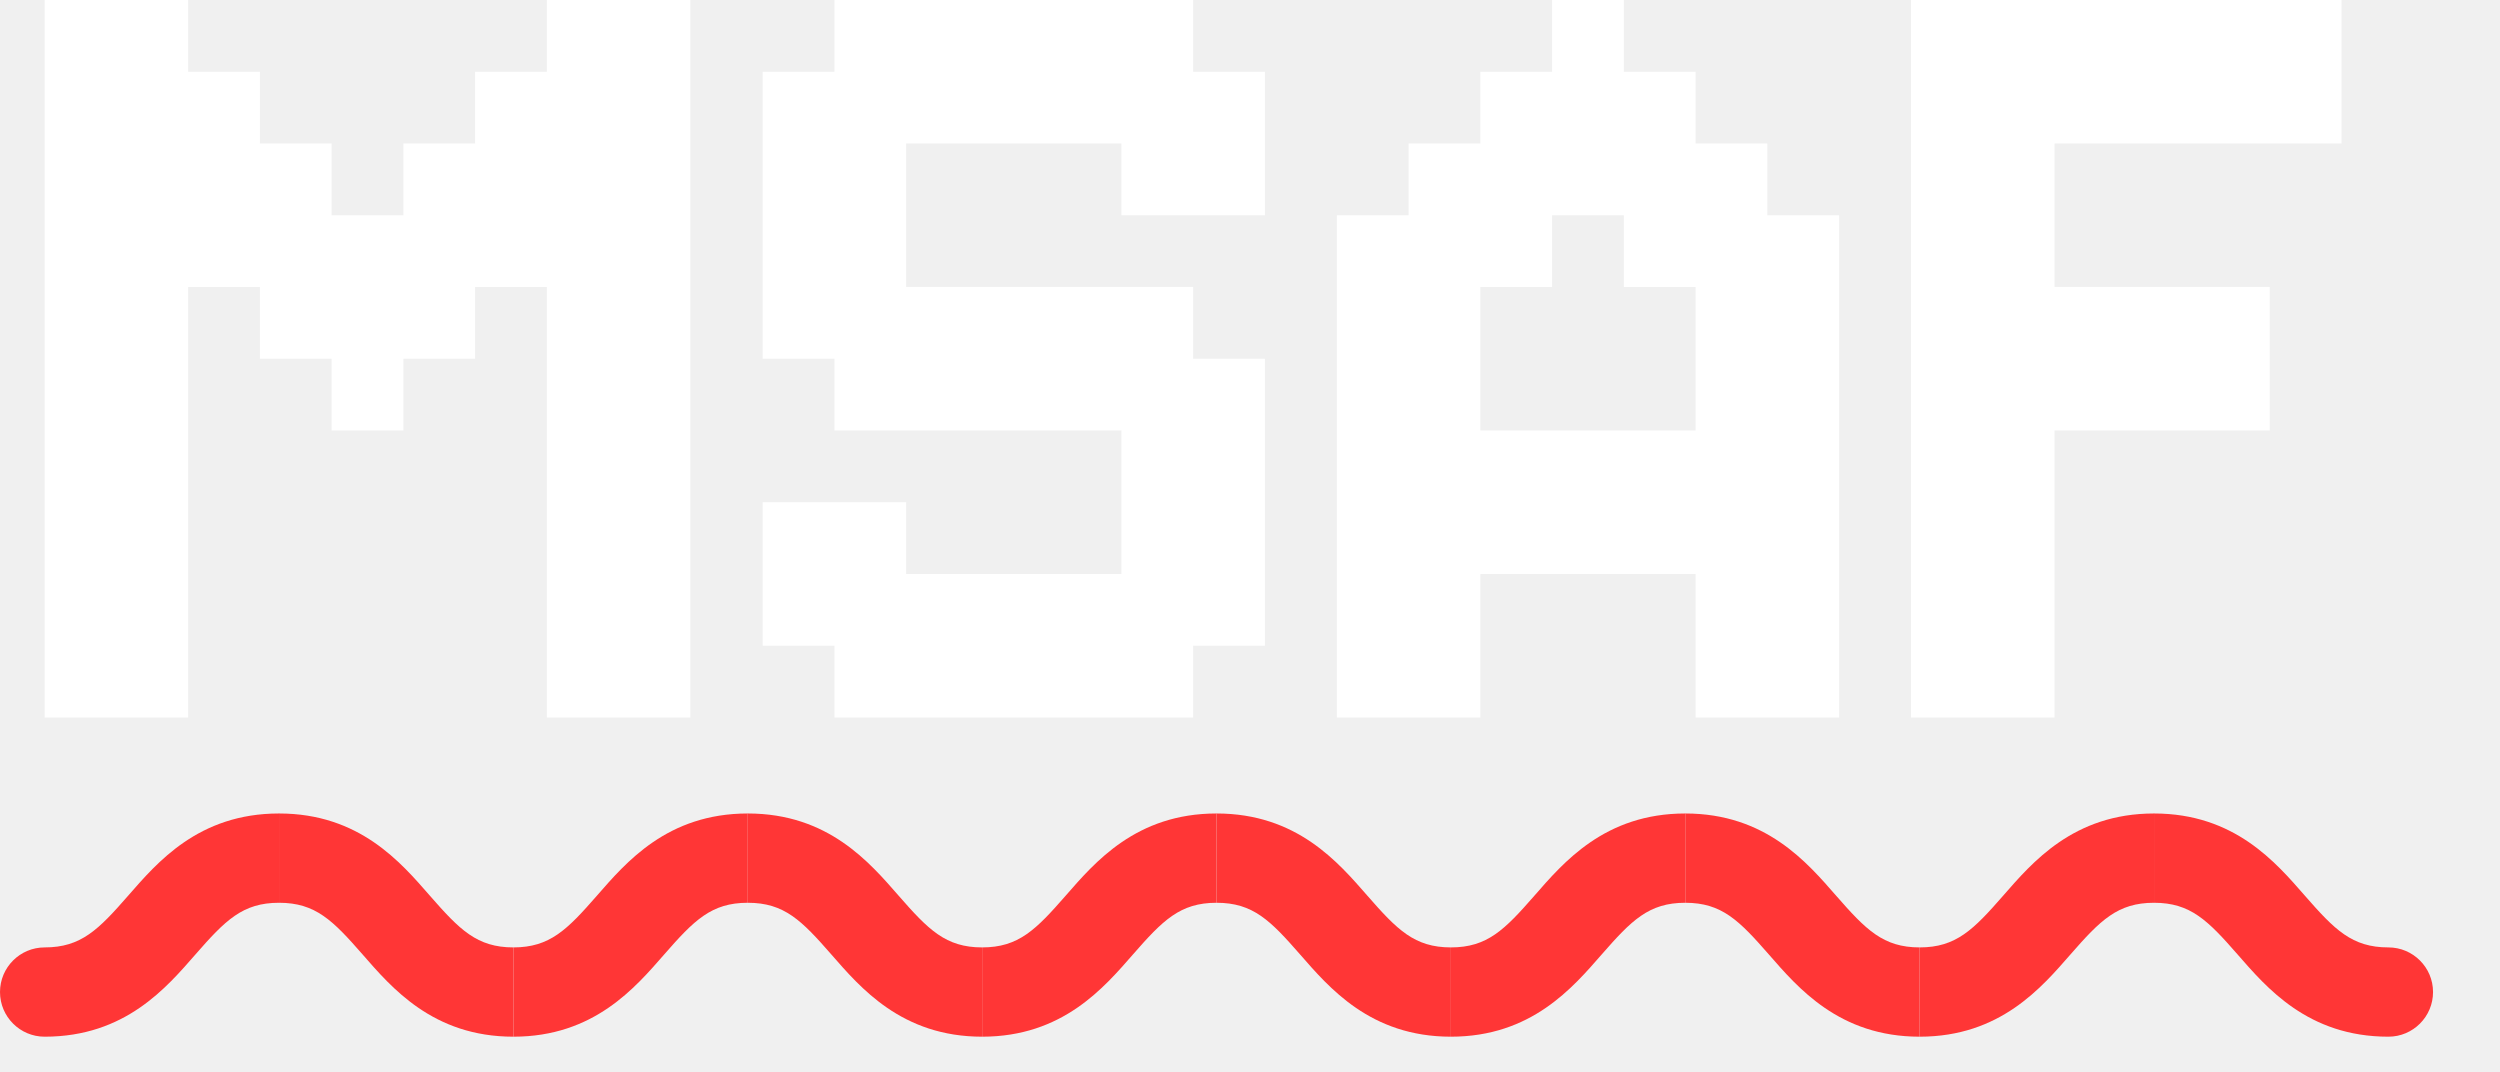
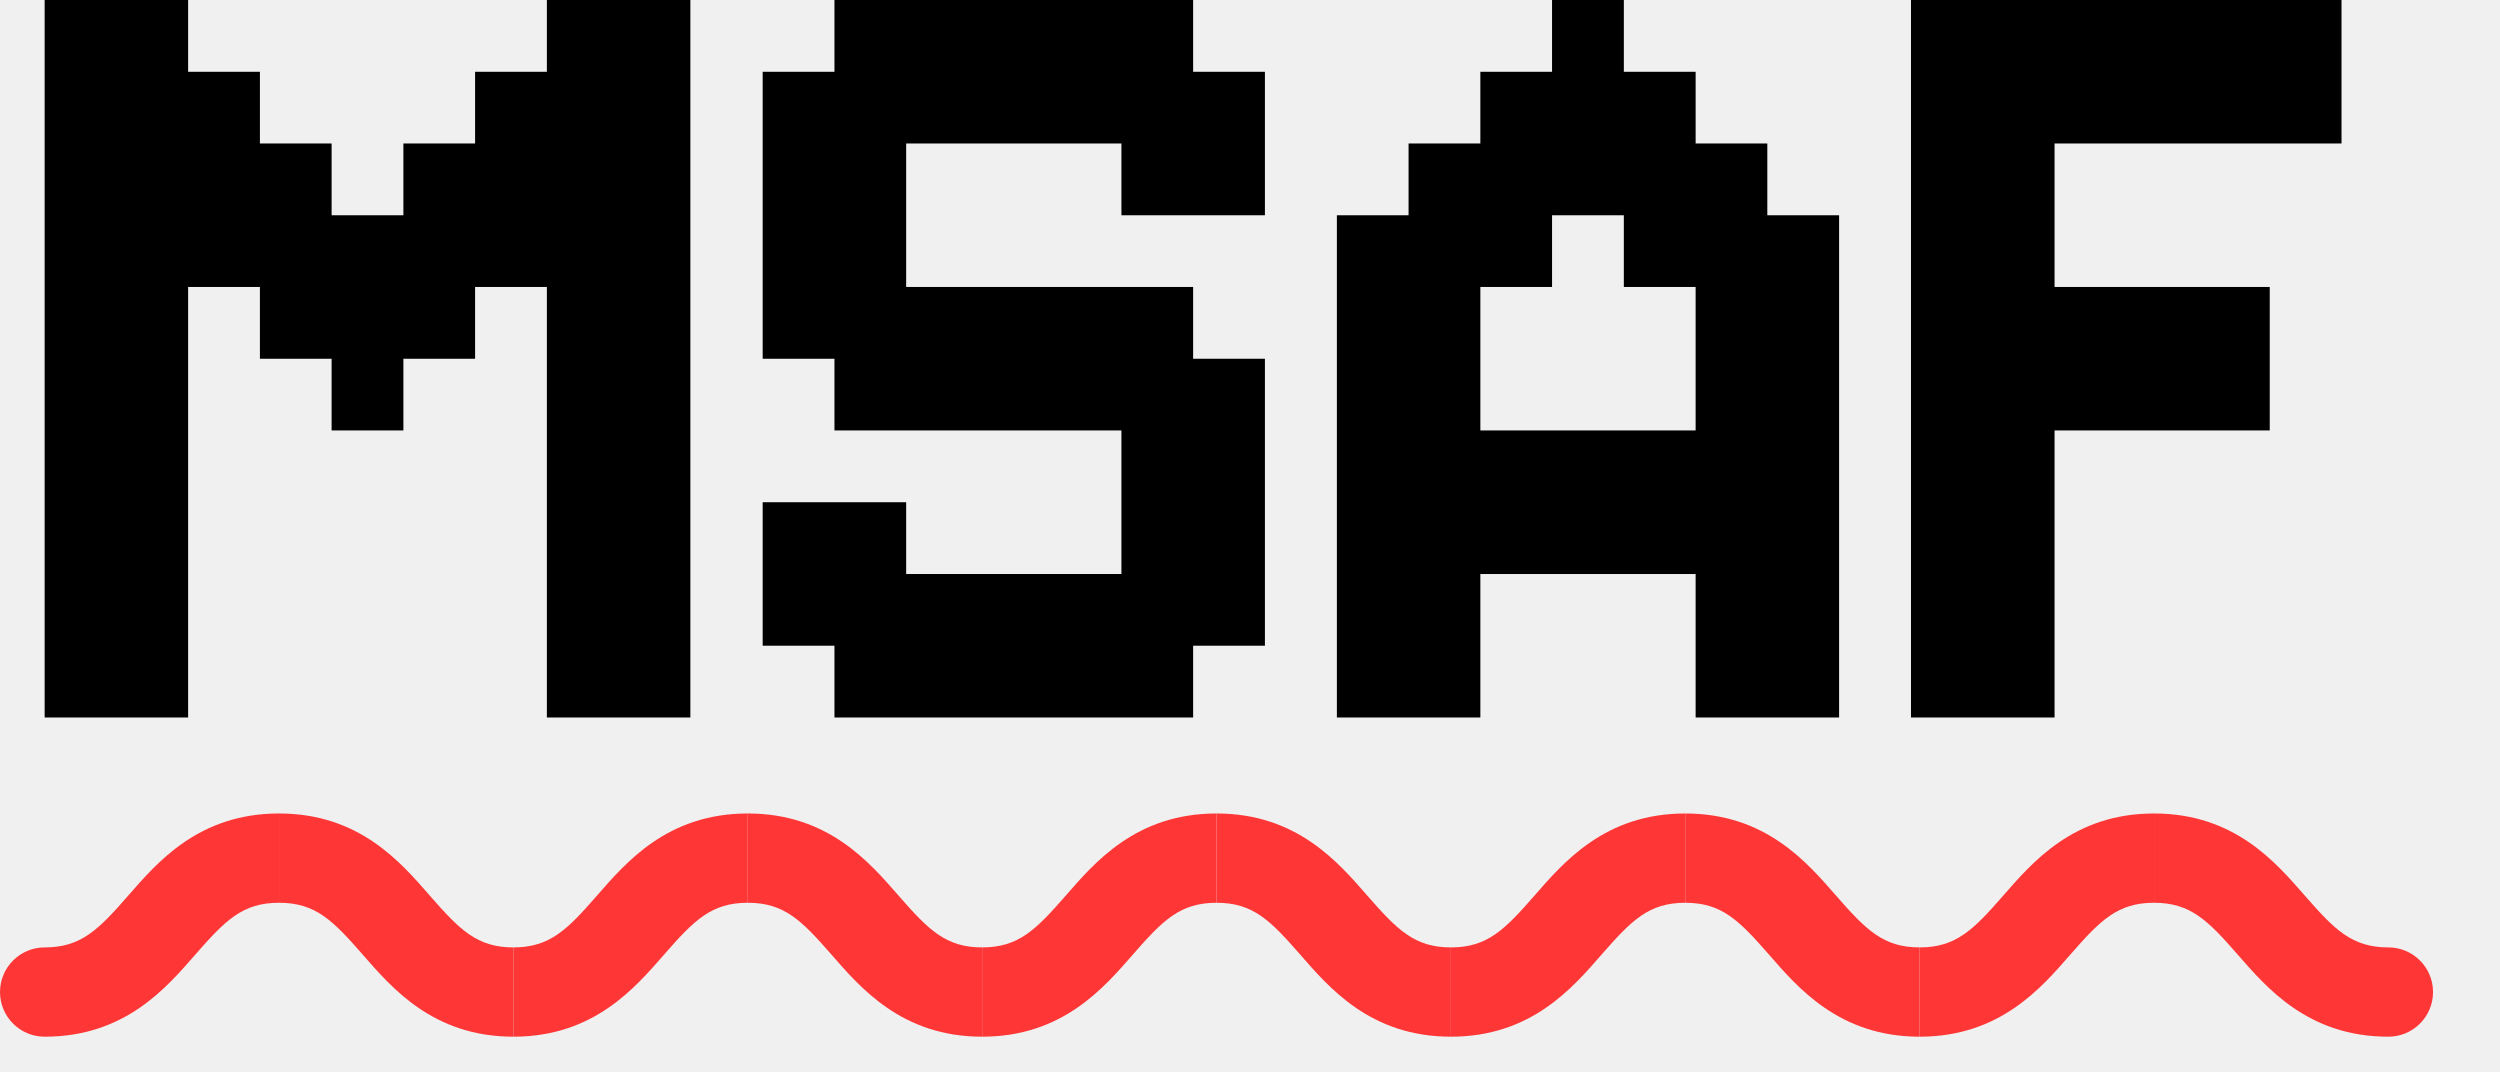
<svg xmlns="http://www.w3.org/2000/svg" width="28" height="12" viewBox="0 0 28 12" fill="none">
-   <path d="M0.5 7.232H1.304V8.036H0.5V7.232ZM0.5 6.429H1.304V7.232H0.5V6.429ZM0.5 5.625H1.304V6.429H0.5V5.625ZM0.5 4.821H1.304V5.625H0.5V4.821ZM0.5 4.018H1.304V4.821H0.5V4.018ZM0.5 3.214H1.304V4.018H0.5V3.214ZM1.304 3.214H2.107V4.018H1.304V3.214ZM1.304 2.411H2.107V3.214H1.304V2.411ZM1.304 1.607H2.107V2.411H1.304V1.607ZM1.304 0.804H2.107V1.607H1.304V0.804ZM0.5 0.804H1.304V1.607H0.5V0.804ZM0.5 0H1.304V0.804H0.5V0ZM0.5 1.607H1.304V2.411H0.5V1.607ZM0.5 2.411H1.304V3.214H0.5V2.411ZM1.304 0H2.107V0.804H1.304V0ZM1.304 4.018H2.107V4.821H1.304V4.018ZM1.304 4.821H2.107V5.625H1.304V4.821ZM1.304 5.625H2.107V6.429H1.304V5.625ZM1.304 6.429H2.107V7.232H1.304V6.429ZM1.304 7.232H2.107V8.036H1.304V7.232ZM2.107 1.607H2.911V2.411H2.107V1.607ZM2.107 2.411H2.911V3.214H2.107V2.411ZM2.911 2.411H3.714V3.214H2.911V2.411ZM2.911 3.214H3.714V4.018H2.911V3.214ZM3.714 3.214H4.518V4.018H3.714V3.214ZM3.714 4.018H4.518V4.821H3.714V4.018ZM4.518 3.214H5.321V4.018H4.518V3.214ZM4.518 2.411H5.321V3.214H4.518V2.411ZM5.321 2.411H6.125V3.214H5.321V2.411ZM5.321 1.607H6.125V2.411H5.321V1.607ZM6.125 0H6.929V0.804H6.125V0ZM6.125 0.804H6.929V1.607H6.125V0.804ZM6.125 1.607H6.929V2.411H6.125V1.607ZM6.125 2.411H6.929V3.214H6.125V2.411ZM6.125 3.214H6.929V4.018H6.125V3.214ZM6.125 4.018H6.929V4.821H6.125V4.018ZM6.125 4.821H6.929V5.625H6.125V4.821ZM6.125 5.625H6.929V6.429H6.125V5.625ZM6.125 6.429H6.929V7.232H6.125V6.429ZM6.125 7.232H6.929V8.036H6.125V7.232ZM6.929 7.232H7.732V8.036H6.929V7.232ZM6.929 6.429H7.732V7.232H6.929V6.429ZM6.929 5.625H7.732V6.429H6.929V5.625ZM6.929 4.821H7.732V5.625H6.929V4.821ZM6.929 4.018H7.732V4.821H6.929V4.018ZM6.929 3.214H7.732V4.018H6.929V3.214ZM6.929 2.411H7.732V3.214H6.929V2.411ZM6.929 1.607H7.732V2.411H6.929V1.607ZM6.929 0.804H7.732V1.607H6.929V0.804ZM6.929 0H7.732V0.804H6.929V0ZM2.107 0.804H2.911V1.607H2.107V0.804ZM2.911 1.607H3.714V2.411H2.911V1.607ZM3.714 2.411H4.518V3.214H3.714V2.411ZM4.518 1.607H5.321V2.411H4.518V1.607ZM5.321 0.804H6.125V1.607H5.321V0.804Z" fill="white" />
-   <path d="M13.363 1.607H14.167V2.411H13.363V1.607ZM12.56 1.607H13.363V2.411H12.56V1.607ZM12.56 0.804H13.363V1.607H12.56V0.804ZM13.363 0.804H14.167V1.607H13.363V0.804ZM12.56 0H13.363V0.804H12.56V0ZM11.756 0H12.56V0.804H11.756V0ZM11.756 0.804H12.56V1.607H11.756V0.804ZM10.953 0.804H11.756V1.607H10.953V0.804ZM10.149 0.804H10.953V1.607H10.149V0.804ZM10.149 0H10.953V0.804H10.149V0ZM9.346 0H10.149V0.804H9.346V0ZM10.953 0H11.756V0.804H10.953V0ZM9.346 0.804H10.149V1.607H9.346V0.804ZM8.542 0.804H9.346V1.607H8.542V0.804ZM8.542 1.607H9.346V2.411H8.542V1.607ZM9.346 1.607H10.149V2.411H9.346V1.607ZM9.346 2.411H10.149V3.214H9.346V2.411ZM9.346 3.214H10.149V4.018H9.346V3.214ZM8.542 3.214H9.346V4.018H8.542V3.214ZM8.542 2.411H9.346V3.214H8.542V2.411ZM9.346 4.018H10.149V4.821H9.346V4.018ZM10.149 4.018H10.953V4.821H10.149V4.018ZM10.149 3.214H10.953V4.018H10.149V3.214ZM10.953 3.214H11.756V4.018H10.953V3.214ZM11.756 3.214H12.56V4.018H11.756V3.214ZM12.56 3.214H13.363V4.018H12.56V3.214ZM12.56 4.018H13.363V4.821H12.56V4.018ZM11.756 4.018H12.56V4.821H11.756V4.018ZM10.953 4.018H11.756V4.821H10.953V4.018ZM13.363 4.018H14.167V4.821H13.363V4.018ZM13.363 4.821H14.167V5.625H13.363V4.821ZM12.56 4.821H13.363V5.625H12.56V4.821ZM11.756 6.429H12.56V7.232H11.756V6.429ZM12.56 6.429H13.363V7.232H12.56V6.429ZM12.56 5.625H13.363V6.429H12.56V5.625ZM13.363 5.625H14.167V6.429H13.363V5.625ZM13.363 6.429H14.167V7.232H13.363V6.429ZM12.56 7.232H13.363V8.036H12.56V7.232ZM11.756 7.232H12.56V8.036H11.756V7.232ZM10.953 7.232H11.756V8.036H10.953V7.232ZM10.149 7.232H10.953V8.036H10.149V7.232ZM9.346 7.232H10.149V8.036H9.346V7.232ZM9.346 6.429H10.149V7.232H9.346V6.429ZM10.149 6.429H10.953V7.232H10.149V6.429ZM10.953 6.429H11.756V7.232H10.953V6.429ZM8.542 6.429H9.346V7.232H8.542V6.429ZM8.542 5.625H9.346V6.429H8.542V5.625ZM9.346 5.625H10.149V6.429H9.346V5.625Z" fill="white" />
-   <path d="M16.58 0.804H17.383V1.607H16.58V0.804ZM17.383 0.804H18.187V1.607H17.383V0.804ZM17.383 0H18.187V0.804H17.383V0ZM18.187 0.804H18.991V1.607H18.187V0.804ZM18.187 1.607H18.991V2.411H18.187V1.607ZM18.991 1.607H19.794V2.411H18.991V1.607ZM17.383 1.607H18.187V2.411H17.383V1.607ZM16.58 1.607H17.383V2.411H16.58V1.607ZM15.776 1.607H16.58V2.411H15.776V1.607ZM15.776 2.411H16.58V3.214H15.776V2.411ZM14.973 2.411H15.776V3.214H14.973V2.411ZM16.58 2.411H17.383V3.214H16.58V2.411ZM15.776 3.214H16.58V4.018H15.776V3.214ZM15.776 4.018H16.58V4.821H15.776V4.018ZM15.776 4.821H16.58V5.625H15.776V4.821ZM16.58 4.821H17.383V5.625H16.58V4.821ZM17.383 4.821H18.187V5.625H17.383V4.821ZM18.187 4.821H18.991V5.625H18.187V4.821ZM18.991 4.821H19.794V5.625H18.991V4.821ZM19.794 4.821H20.598V5.625H19.794V4.821ZM19.794 4.018H20.598V4.821H19.794V4.018ZM19.794 3.214H20.598V4.018H19.794V3.214ZM19.794 2.411H20.598V3.214H19.794V2.411ZM18.991 2.411H19.794V3.214H18.991V2.411ZM18.187 2.411H18.991V3.214H18.187V2.411ZM18.991 3.214H19.794V4.018H18.991V3.214ZM18.991 4.018H19.794V4.821H18.991V4.018ZM18.991 5.625H19.794V6.429H18.991V5.625ZM19.794 5.625H20.598V6.429H19.794V5.625ZM19.794 6.429H20.598V7.232H19.794V6.429ZM19.794 7.232H20.598V8.036H19.794V7.232ZM18.991 7.232H19.794V8.036H18.991V7.232ZM18.991 6.429H19.794V7.232H18.991V6.429ZM18.187 5.625H18.991V6.429H18.187V5.625ZM17.383 5.625H18.187V6.429H17.383V5.625ZM16.58 5.625H17.383V6.429H16.58V5.625ZM15.776 5.625H16.58V6.429H15.776V5.625ZM15.776 6.429H16.58V7.232H15.776V6.429ZM15.776 7.232H16.58V8.036H15.776V7.232ZM14.973 7.232H15.776V8.036H14.973V7.232ZM14.973 6.429H15.776V7.232H14.973V6.429ZM14.973 5.625H15.776V6.429H14.973V5.625ZM14.973 4.821H15.776V5.625H14.973V4.821ZM14.973 4.018H15.776V4.821H14.973V4.018ZM14.973 3.214H15.776V4.018H14.973V3.214Z" fill="white" />
-   <path d="M21.403 0H22.207V0.804H21.403V0ZM22.207 0H23.011V0.804H22.207V0ZM22.207 0.804H23.011V1.607H22.207V0.804ZM22.207 1.607H23.011V2.411H22.207V1.607ZM22.207 2.411H23.011V3.214H22.207V2.411ZM21.403 2.411H22.207V3.214H21.403V2.411ZM21.403 1.607H22.207V2.411H21.403V1.607ZM21.403 0.804H22.207V1.607H21.403V0.804ZM21.403 3.214H22.207V4.018H21.403V3.214ZM21.403 4.018H22.207V4.821H21.403V4.018ZM21.403 4.821H22.207V5.625H21.403V4.821ZM22.207 4.018H23.011V4.821H22.207V4.018ZM22.207 3.214H23.011V4.018H22.207V3.214ZM22.207 4.821H23.011V5.625H22.207V4.821ZM22.207 5.625H23.011V6.429H22.207V5.625ZM21.403 6.429H22.207V7.232H21.403V6.429ZM21.403 5.625H22.207V6.429H21.403V5.625ZM21.403 7.232H22.207V8.036H21.403V7.232ZM22.207 7.232H23.011V8.036H22.207V7.232ZM22.207 6.429H23.011V7.232H22.207V6.429ZM23.011 0H23.814V0.804H23.011V0ZM23.814 0H24.618V0.804H23.814V0ZM24.618 0H25.421V0.804H24.618V0ZM25.421 0H26.225V0.804H25.421V0ZM24.618 0.804H25.421V1.607H24.618V0.804ZM23.814 0.804H24.618V1.607H23.814V0.804ZM23.011 0.804H23.814V1.607H23.011V0.804ZM23.011 4.018H23.814V4.821H23.011V4.018ZM23.814 3.214H24.618V4.018H23.814V3.214ZM23.011 3.214H23.814V4.018H23.011V3.214ZM23.814 4.018H24.618V4.821H23.814V4.018ZM25.421 0.804H26.225V1.607H25.421V0.804ZM24.618 3.214H25.421V4.018H24.618V3.214ZM24.618 4.018H25.421V4.821H24.618V4.018Z" fill="white" />
+   <path d="M0.5 7.232H1.304V8.036H0.5V7.232ZM0.5 6.429H1.304V7.232H0.5V6.429ZM0.5 5.625H1.304V6.429H0.5V5.625ZM0.5 4.821H1.304V5.625H0.5V4.821ZM0.5 4.018H1.304V4.821H0.5V4.018ZM0.5 3.214H1.304V4.018H0.5V3.214ZM1.304 3.214H2.107V4.018H1.304V3.214ZM1.304 2.411H2.107V3.214H1.304V2.411ZM1.304 1.607H2.107V2.411H1.304V1.607ZM1.304 0.804H2.107V1.607H1.304V0.804ZM0.5 0.804H1.304V1.607H0.5V0.804ZM0.5 0H1.304V0.804H0.5V0ZM0.5 1.607H1.304V2.411H0.5V1.607ZM0.5 2.411H1.304V3.214H0.5V2.411ZM1.304 0H2.107V0.804H1.304V0ZM1.304 4.018H2.107V4.821H1.304V4.018ZM1.304 4.821H2.107V5.625H1.304V4.821ZM1.304 5.625H2.107V6.429H1.304V5.625ZM1.304 6.429H2.107V7.232H1.304V6.429ZM1.304 7.232H2.107V8.036H1.304V7.232ZM2.107 1.607H2.911V2.411H2.107V1.607ZM2.107 2.411H2.911V3.214H2.107V2.411ZM2.911 2.411H3.714V3.214H2.911V2.411ZM2.911 3.214H3.714V4.018H2.911V3.214ZM3.714 3.214H4.518V4.018H3.714V3.214ZM3.714 4.018H4.518V4.821H3.714V4.018ZM4.518 3.214H5.321V4.018H4.518V3.214ZM4.518 2.411H5.321V3.214H4.518V2.411ZM5.321 2.411H6.125V3.214H5.321V2.411ZM5.321 1.607H6.125V2.411H5.321V1.607ZM6.125 0H6.929V0.804H6.125V0ZM6.125 0.804H6.929V1.607H6.125V0.804ZM6.125 1.607H6.929V2.411H6.125V1.607ZM6.125 2.411H6.929V3.214H6.125V2.411ZM6.125 3.214H6.929V4.018H6.125V3.214ZM6.125 4.018H6.929V4.821H6.125V4.018ZM6.125 4.821H6.929V5.625H6.125V4.821ZM6.125 5.625H6.929V6.429H6.125V5.625ZM6.125 6.429H6.929V7.232H6.125V6.429ZM6.125 7.232H6.929V8.036H6.125V7.232ZM6.929 7.232H7.732V8.036H6.929V7.232ZM6.929 6.429H7.732V7.232H6.929V6.429ZM6.929 5.625H7.732V6.429H6.929V5.625ZM6.929 4.821H7.732V5.625H6.929V4.821ZM6.929 4.018H7.732V4.821H6.929V4.018ZM6.929 3.214H7.732V4.018H6.929V3.214ZM6.929 2.411H7.732V3.214H6.929V2.411ZM6.929 1.607H7.732V2.411H6.929V1.607ZM6.929 0.804H7.732V1.607H6.929V0.804ZM6.929 0H7.732V0.804H6.929V0ZM2.107 0.804H2.911V1.607H2.107V0.804ZM2.911 1.607H3.714V2.411H2.911V1.607ZM3.714 2.411H4.518V3.214H3.714V2.411ZM4.518 1.607H5.321V2.411H4.518V1.607ZM5.321 0.804H6.125V1.607H5.321V0.804Z" fill="currentColor" />
+   <path d="M13.363 1.607H14.167V2.411H13.363V1.607ZM12.56 1.607H13.363V2.411H12.56V1.607ZM12.56 0.804H13.363V1.607H12.56V0.804ZM13.363 0.804H14.167V1.607H13.363V0.804ZM12.56 0H13.363V0.804H12.56V0ZM11.756 0H12.56V0.804H11.756V0ZM11.756 0.804H12.56V1.607H11.756V0.804ZM10.953 0.804H11.756V1.607H10.953V0.804ZM10.149 0.804H10.953V1.607H10.149V0.804ZM10.149 0H10.953V0.804H10.149V0ZM9.346 0H10.149V0.804H9.346V0ZM10.953 0H11.756V0.804H10.953V0ZM9.346 0.804H10.149V1.607H9.346V0.804ZM8.542 0.804H9.346V1.607H8.542V0.804ZM8.542 1.607H9.346V2.411H8.542V1.607ZM9.346 1.607H10.149V2.411H9.346V1.607ZM9.346 2.411H10.149V3.214H9.346V2.411ZM9.346 3.214H10.149V4.018H9.346V3.214ZM8.542 3.214H9.346V4.018H8.542V3.214ZM8.542 2.411H9.346V3.214H8.542V2.411ZM9.346 4.018H10.149V4.821H9.346V4.018ZM10.149 4.018H10.953V4.821H10.149V4.018ZM10.149 3.214H10.953V4.018H10.149V3.214ZM10.953 3.214H11.756V4.018H10.953V3.214ZM11.756 3.214H12.56V4.018H11.756V3.214ZM12.56 3.214H13.363V4.018H12.56V3.214ZM12.56 4.018H13.363V4.821H12.56V4.018ZM11.756 4.018H12.56V4.821H11.756V4.018ZM10.953 4.018H11.756V4.821H10.953V4.018ZM13.363 4.018H14.167V4.821H13.363V4.018ZM13.363 4.821H14.167V5.625H13.363V4.821ZM12.56 4.821H13.363V5.625H12.56V4.821ZM11.756 6.429H12.56V7.232H11.756V6.429ZM12.56 6.429H13.363V7.232H12.56V6.429ZM12.56 5.625H13.363V6.429H12.56V5.625ZM13.363 5.625H14.167V6.429H13.363V5.625ZM13.363 6.429H14.167V7.232H13.363V6.429ZM12.56 7.232H13.363V8.036H12.56V7.232ZM11.756 7.232H12.56V8.036H11.756V7.232ZM10.953 7.232H11.756V8.036H10.953V7.232ZM10.149 7.232H10.953V8.036H10.149V7.232ZM9.346 7.232H10.149V8.036H9.346V7.232ZM9.346 6.429H10.149V7.232H9.346V6.429ZM10.149 6.429H10.953V7.232H10.149V6.429ZM10.953 6.429H11.756V7.232H10.953V6.429ZM8.542 6.429H9.346V7.232H8.542V6.429ZM8.542 5.625H9.346V6.429H8.542V5.625ZM9.346 5.625H10.149V6.429H9.346V5.625Z" fill="currentColor" />
+   <path d="M16.58 0.804H17.383V1.607H16.58V0.804ZM17.383 0.804H18.187V1.607H17.383V0.804ZM17.383 0H18.187V0.804H17.383V0ZM18.187 0.804H18.991V1.607H18.187V0.804ZM18.187 1.607H18.991V2.411H18.187V1.607ZM18.991 1.607H19.794V2.411H18.991V1.607ZM17.383 1.607H18.187V2.411H17.383V1.607ZM16.58 1.607H17.383V2.411H16.58V1.607ZM15.776 1.607H16.58V2.411H15.776V1.607ZM15.776 2.411H16.58V3.214H15.776V2.411ZM14.973 2.411H15.776V3.214H14.973V2.411ZM16.58 2.411H17.383V3.214H16.58V2.411ZM15.776 3.214H16.58V4.018H15.776V3.214ZM15.776 4.018H16.58V4.821H15.776V4.018ZM15.776 4.821H16.58V5.625H15.776V4.821ZM16.58 4.821H17.383V5.625H16.58V4.821ZM17.383 4.821H18.187V5.625H17.383V4.821ZM18.187 4.821H18.991V5.625H18.187V4.821ZM18.991 4.821H19.794V5.625H18.991V4.821ZM19.794 4.821H20.598V5.625H19.794V4.821ZM19.794 4.018H20.598V4.821H19.794V4.018ZM19.794 3.214H20.598V4.018H19.794V3.214ZM19.794 2.411H20.598V3.214H19.794V2.411ZM18.991 2.411H19.794V3.214H18.991V2.411ZM18.187 2.411H18.991V3.214H18.187V2.411ZM18.991 3.214H19.794V4.018H18.991V3.214ZM18.991 4.018H19.794V4.821H18.991V4.018ZM18.991 5.625H19.794V6.429H18.991V5.625ZM19.794 5.625H20.598V6.429H19.794V5.625ZM19.794 6.429H20.598V7.232H19.794V6.429ZM19.794 7.232H20.598V8.036H19.794V7.232ZM18.991 7.232H19.794V8.036H18.991V7.232ZM18.991 6.429H19.794V7.232H18.991V6.429ZM18.187 5.625H18.991V6.429H18.187V5.625ZM17.383 5.625H18.187V6.429H17.383V5.625ZM16.58 5.625H17.383V6.429H16.58V5.625ZM15.776 5.625H16.58V6.429H15.776V5.625ZM15.776 6.429H16.58V7.232H15.776V6.429ZM15.776 7.232H16.58V8.036H15.776V7.232ZM14.973 7.232H15.776V8.036H14.973V7.232ZM14.973 6.429H15.776V7.232H14.973V6.429ZM14.973 5.625H15.776V6.429H14.973V5.625ZM14.973 4.821H15.776V5.625H14.973V4.821ZM14.973 4.018H15.776V4.821H14.973V4.018ZM14.973 3.214H15.776V4.018H14.973V3.214Z" fill="currentColor" />
+   <path d="M21.403 0H22.207V0.804H21.403V0ZM22.207 0H23.011V0.804H22.207V0ZM22.207 0.804H23.011V1.607H22.207V0.804ZM22.207 1.607H23.011V2.411H22.207V1.607ZM22.207 2.411H23.011V3.214H22.207V2.411ZM21.403 2.411H22.207V3.214H21.403V2.411ZM21.403 1.607H22.207V2.411H21.403V1.607ZM21.403 0.804H22.207V1.607H21.403V0.804ZM21.403 3.214H22.207V4.018H21.403V3.214ZM21.403 4.018H22.207V4.821H21.403V4.018ZM21.403 4.821H22.207V5.625H21.403V4.821ZM22.207 4.018H23.011V4.821H22.207V4.018ZM22.207 3.214H23.011V4.018H22.207V3.214ZM22.207 4.821H23.011V5.625H22.207V4.821ZM22.207 5.625H23.011V6.429H22.207V5.625ZM21.403 6.429H22.207V7.232H21.403V6.429ZM21.403 5.625H22.207V6.429H21.403V5.625ZM21.403 7.232H22.207V8.036H21.403V7.232ZM22.207 7.232H23.011V8.036H22.207V7.232ZM22.207 6.429H23.011V7.232H22.207V6.429ZM23.011 0H23.814V0.804H23.011V0ZM23.814 0H24.618V0.804H23.814V0ZM24.618 0H25.421V0.804H24.618V0ZM25.421 0H26.225V0.804H25.421V0ZM24.618 0.804H25.421V1.607H24.618V0.804ZM23.814 0.804H24.618V1.607H23.814V0.804ZM23.011 0.804H23.814V1.607H23.011V0.804ZM23.011 4.018H23.814V4.821H23.011V4.018ZM23.814 3.214H24.618V4.018H23.814V3.214ZM23.011 3.214H23.814V4.018H23.011V3.214ZM23.814 4.018H24.618V4.821H23.814V4.018ZM25.421 0.804H26.225V1.607H25.421V0.804ZM24.618 3.214H25.421V4.018H24.618V3.214ZM24.618 4.018H25.421V4.821H24.618V4.018Z" fill="currentColor" />
  <path d="M0.5 10.611C0.224 10.611 0 10.835 0 11.111C0 11.387 0.224 11.611 0.5 11.611V10.611ZM0.5 11.611C1.403 11.611 1.866 11.059 2.189 10.69C2.522 10.309 2.716 10.111 3.125 10.111V9.111C2.222 9.111 1.759 9.662 1.436 10.031C1.103 10.412 0.909 10.611 0.5 10.611V11.611Z" fill="#FF3636" />
  <path d="M3.125 10.111C3.534 10.111 3.728 10.309 4.061 10.69C4.384 11.059 4.847 11.611 5.75 11.611V10.611C5.341 10.611 5.147 10.412 4.814 10.031C4.491 9.662 4.028 9.111 3.125 9.111V10.111Z" fill="#FF3636" />
  <path d="M5.75 11.611C6.653 11.611 7.116 11.059 7.439 10.69C7.772 10.309 7.966 10.111 8.375 10.111V9.111C7.472 9.111 7.009 9.662 6.686 10.031C6.353 10.412 6.159 10.611 5.75 10.611V11.611Z" fill="#FF3636" />
  <path d="M8.375 10.111C8.784 10.111 8.978 10.309 9.311 10.69C9.634 11.059 10.097 11.611 11 11.611V10.611C10.591 10.611 10.397 10.412 10.064 10.031C9.741 9.662 9.278 9.111 8.375 9.111V10.111Z" fill="#FF3636" />
  <path d="M11 11.611C11.903 11.611 12.366 11.059 12.689 10.69C13.022 10.309 13.216 10.111 13.625 10.111V9.111C12.722 9.111 12.259 9.662 11.936 10.031C11.603 10.412 11.409 10.611 11 10.611V11.611Z" fill="#FF3636" />
  <path d="M13.625 10.111C14.034 10.111 14.228 10.309 14.561 10.69C14.884 11.059 15.347 11.611 16.25 11.611V10.611C15.841 10.611 15.647 10.412 15.314 10.031C14.991 9.662 14.528 9.111 13.625 9.111V10.111Z" fill="#FF3636" />
  <path d="M16.25 11.611C17.153 11.611 17.616 11.059 17.939 10.69C18.272 10.309 18.466 10.111 18.875 10.111V9.111C17.972 9.111 17.509 9.662 17.186 10.031C16.853 10.412 16.659 10.611 16.25 10.611V11.611Z" fill="#FF3636" />
  <path d="M18.875 10.111C19.284 10.111 19.478 10.309 19.811 10.69C20.134 11.059 20.597 11.611 21.5 11.611V10.611C21.091 10.611 20.897 10.412 20.564 10.031C20.241 9.662 19.778 9.111 18.875 9.111V10.111Z" fill="#FF3636" />
  <path d="M21.5 11.611C22.403 11.611 22.866 11.059 23.189 10.69C23.522 10.309 23.716 10.111 24.125 10.111V9.111C23.222 9.111 22.759 9.662 22.436 10.031C22.103 10.412 21.909 10.611 21.5 10.611V11.611Z" fill="#FF3636" />
  <path d="M24.125 10.111C24.534 10.111 24.728 10.309 25.061 10.69C25.384 11.059 25.847 11.611 26.75 11.611V10.611C26.341 10.611 26.147 10.412 25.814 10.031C25.491 9.662 25.028 9.111 24.125 9.111V10.111ZM26.75 11.611C27.026 11.611 27.25 11.387 27.25 11.111C27.25 10.835 27.026 10.611 26.75 10.611V11.611Z" fill="#FF3636" />
</svg>
